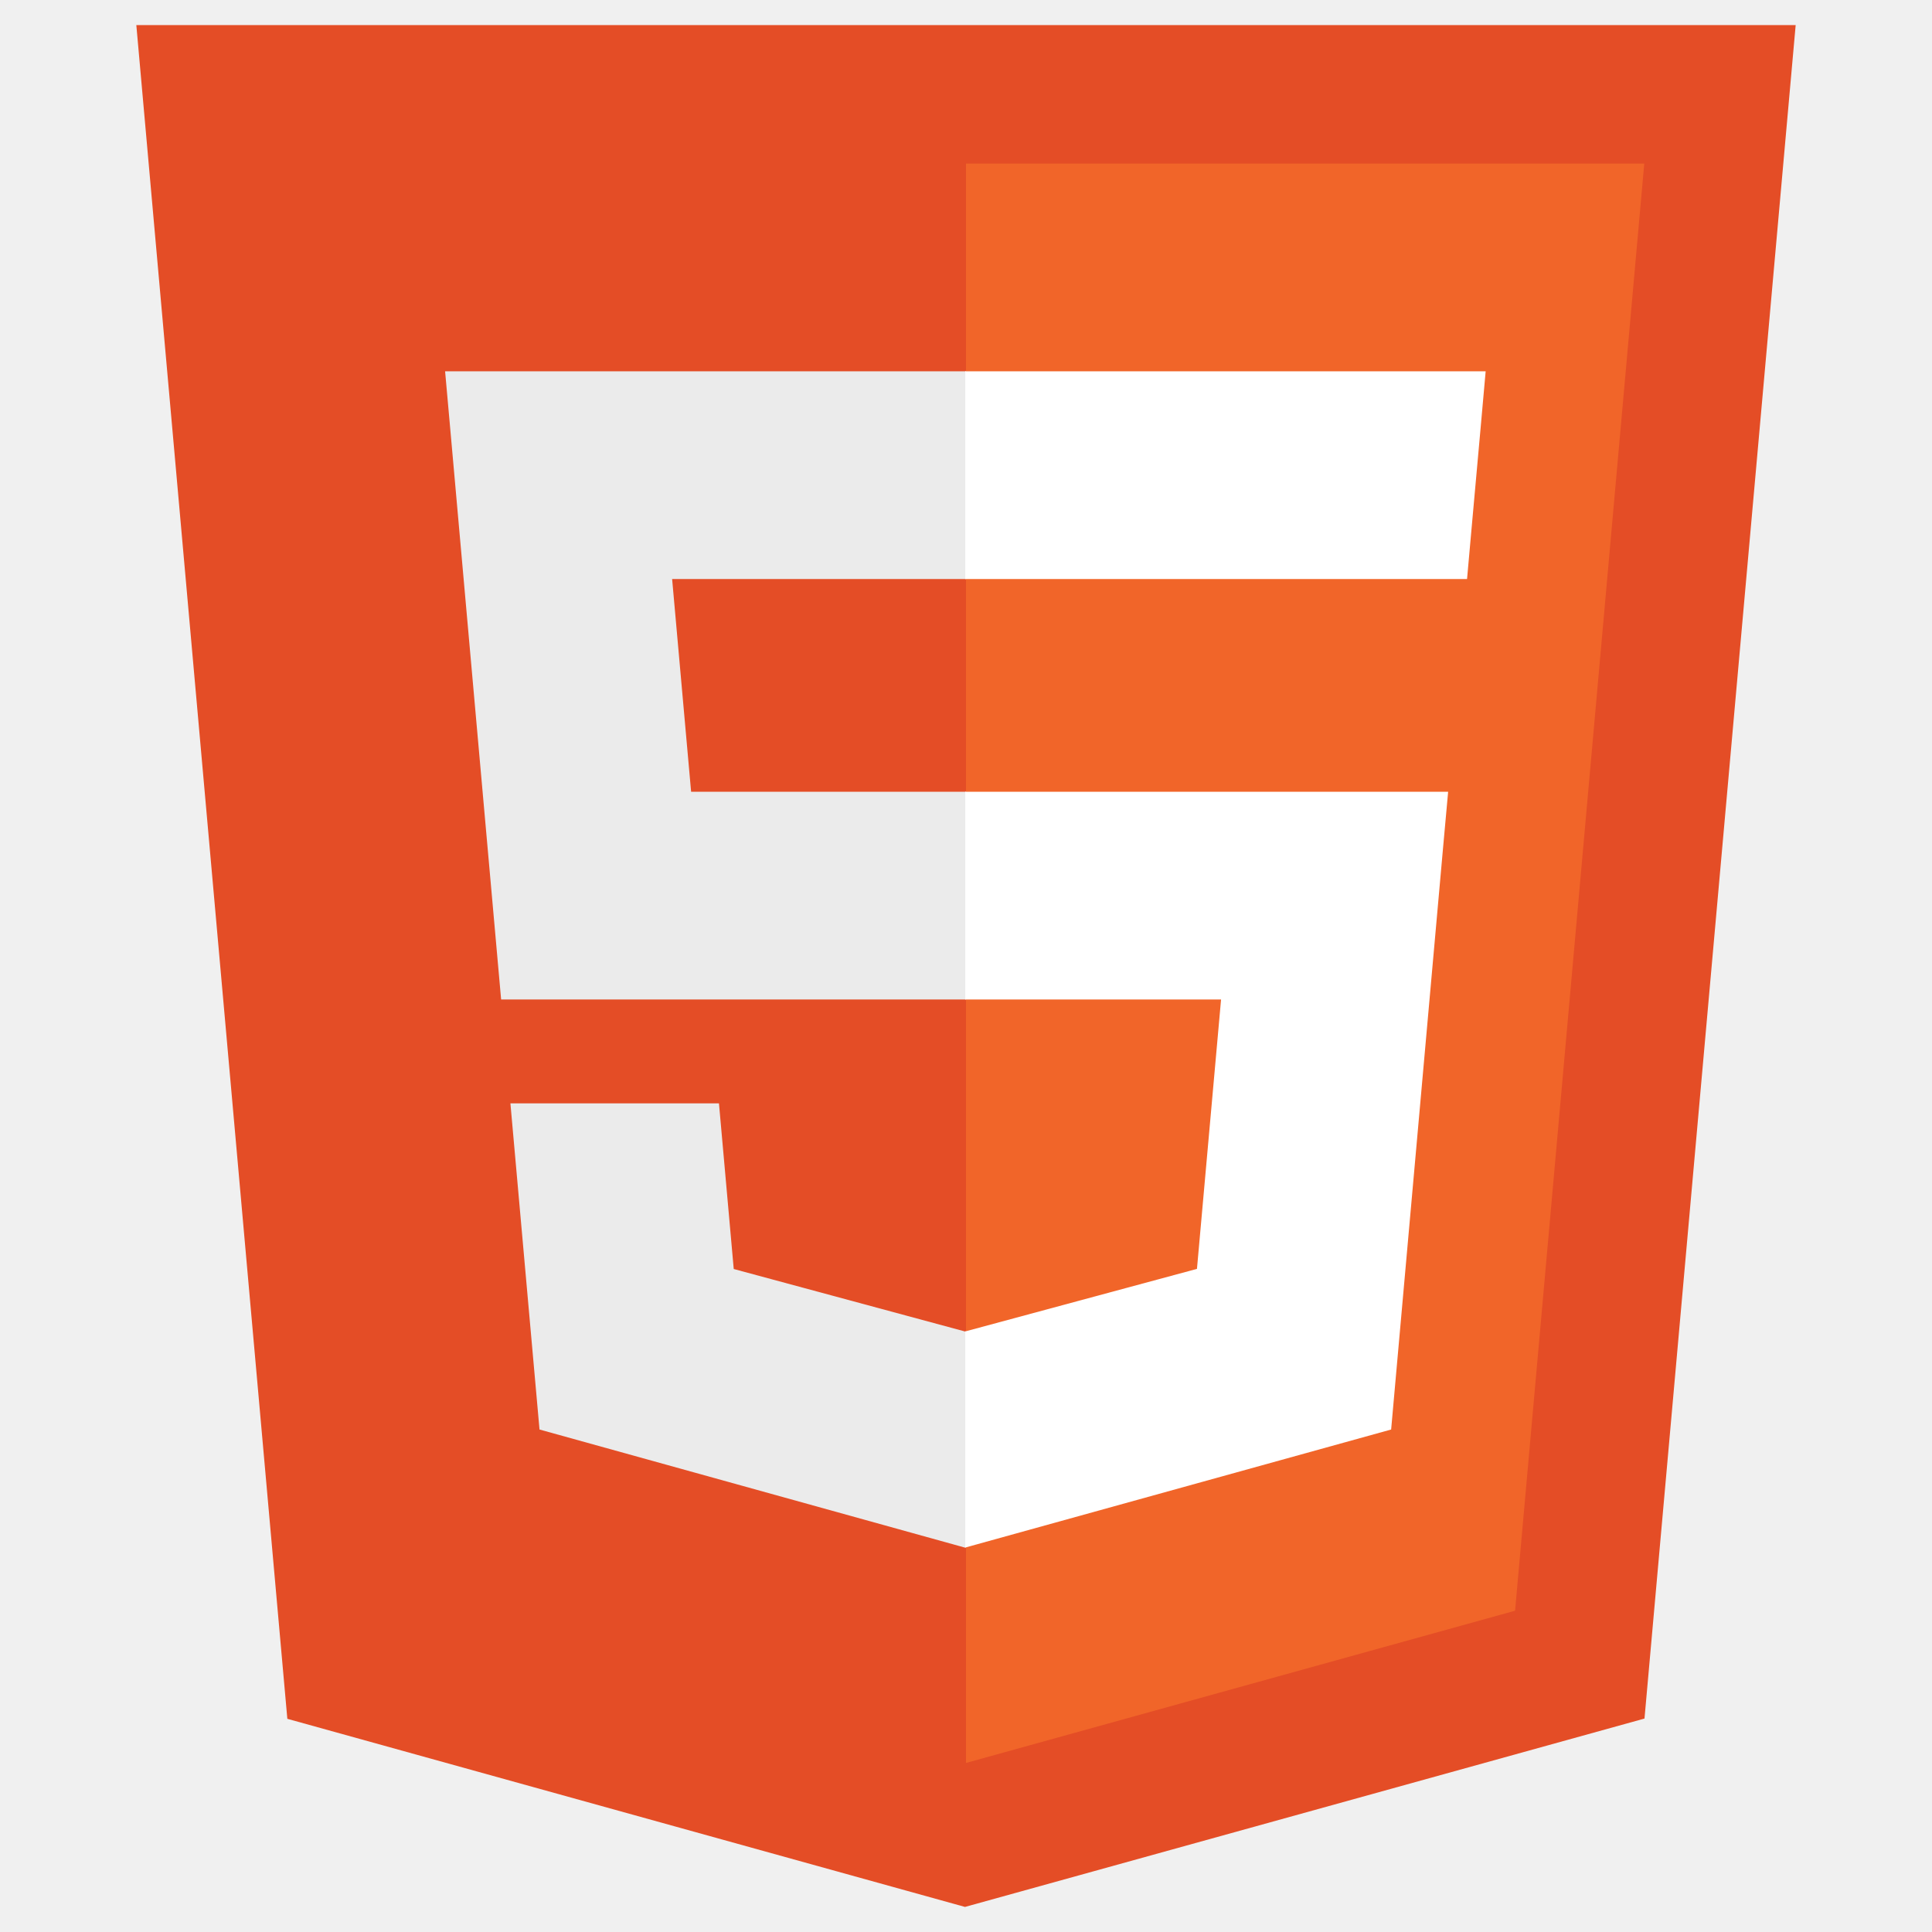
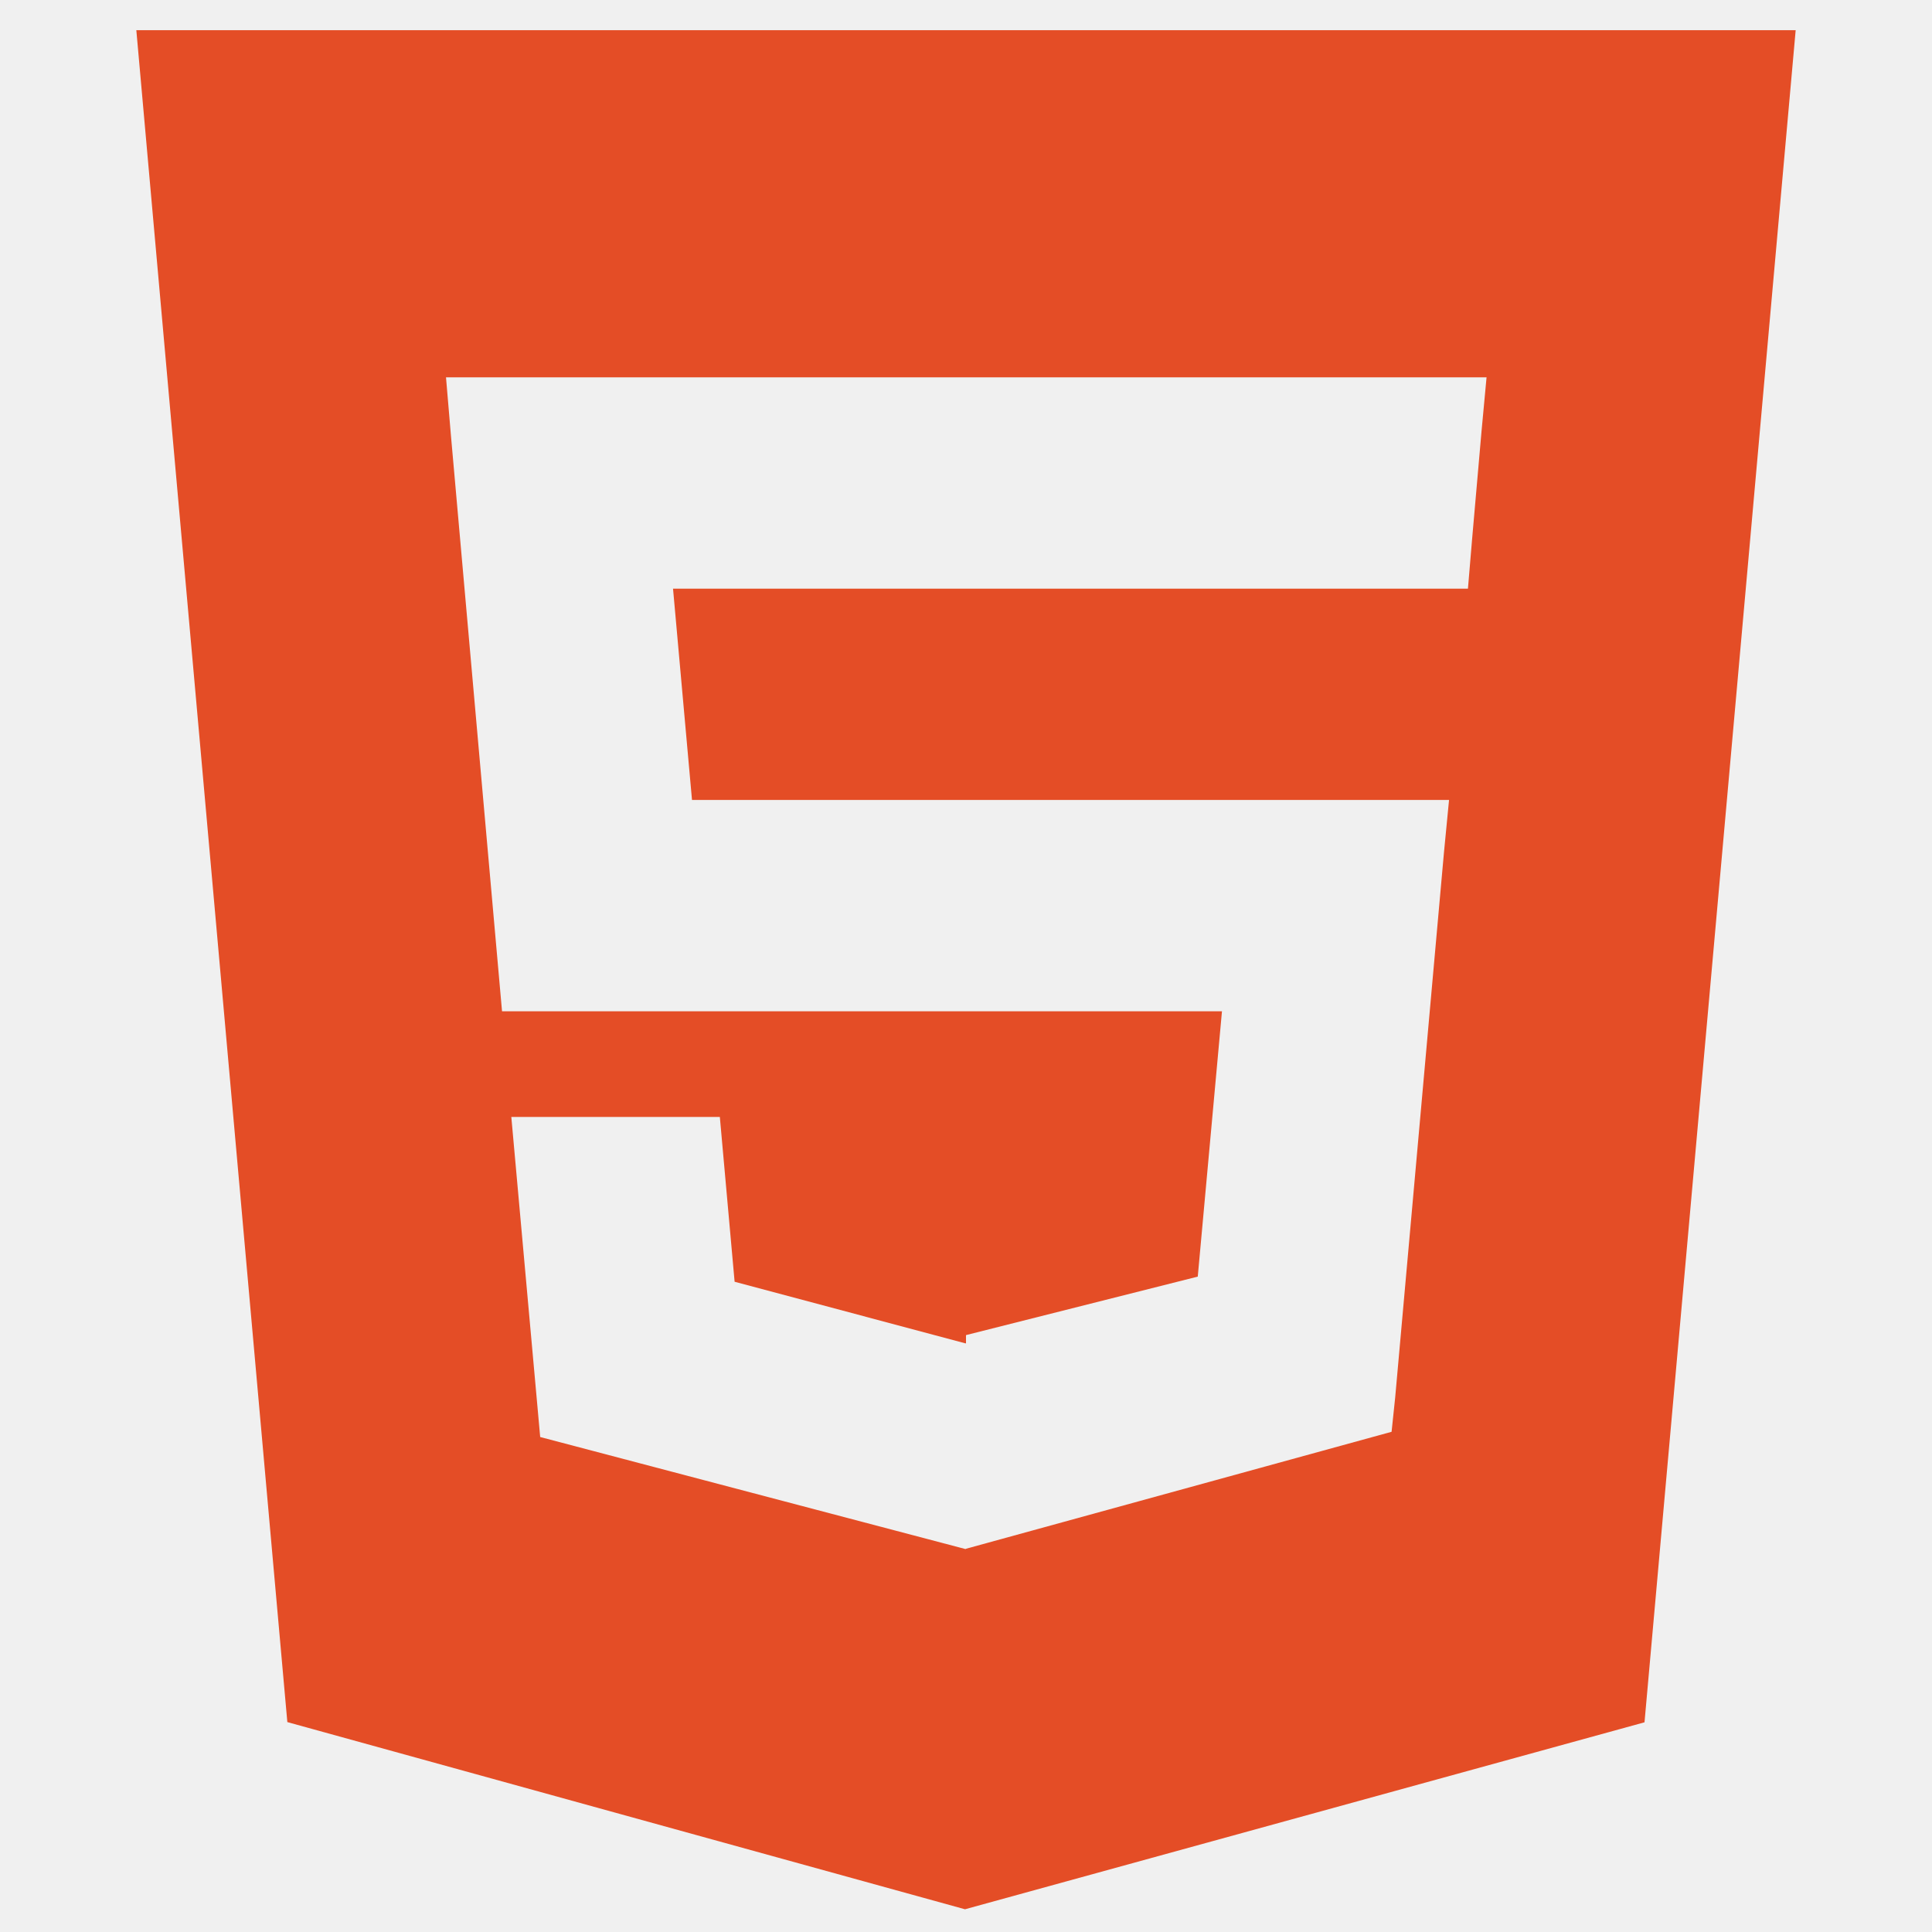
<svg xmlns="http://www.w3.org/2000/svg" viewBox="0 0 128 128" width="44" height="44">
-   <path fill="#E44D26" d="M19.037 113.876L9.032 1.661h109.936l-10.016 112.198-45.019 12.48z" />
-   <path fill="#F16529" d="M64 116.8l36.378-10.086 8.559-95.878H64z" />
-   <path fill="#EBEBEB" d="M64 52.455H45.788L44.53 38.361H64V24.599H29.489l.33 3.692 3.382 37.927H64zm0 35.743l-.061.017-15.327-4.14-.979-10.975H33.816l1.928 21.609 28.193 7.826.063-.017z" />
-   <path fill="#fff" d="M63.952 52.455v13.763h16.947l-1.597 17.849-15.35 4.143v14.319l28.215-7.82.207-2.325 3.234-36.233.335-3.696h-3.708zm0-27.856v13.762h33.244l.276-3.092.628-6.978.329-3.692z" />
+   <path fill="#E44D26" d="M9.032 2l10.005 112.093 44.896 12.401 45.02-12.387L118.968 2H9.032zm89.126 26.539l-.627 7.172L97.255 39H44.59l1.257 14h50.156l-.336 3.471-3.233 36.119-.238 2.27L64 102.609v.002l-.034.018-28.177-7.423L33.876 74h13.815l.979 10.919L63.957 89H64v-.546l15.355-3.875L80.959 67H33.261l-3.383-38.117L29.549 25h68.939l-.33 3.539z" />
</svg>
